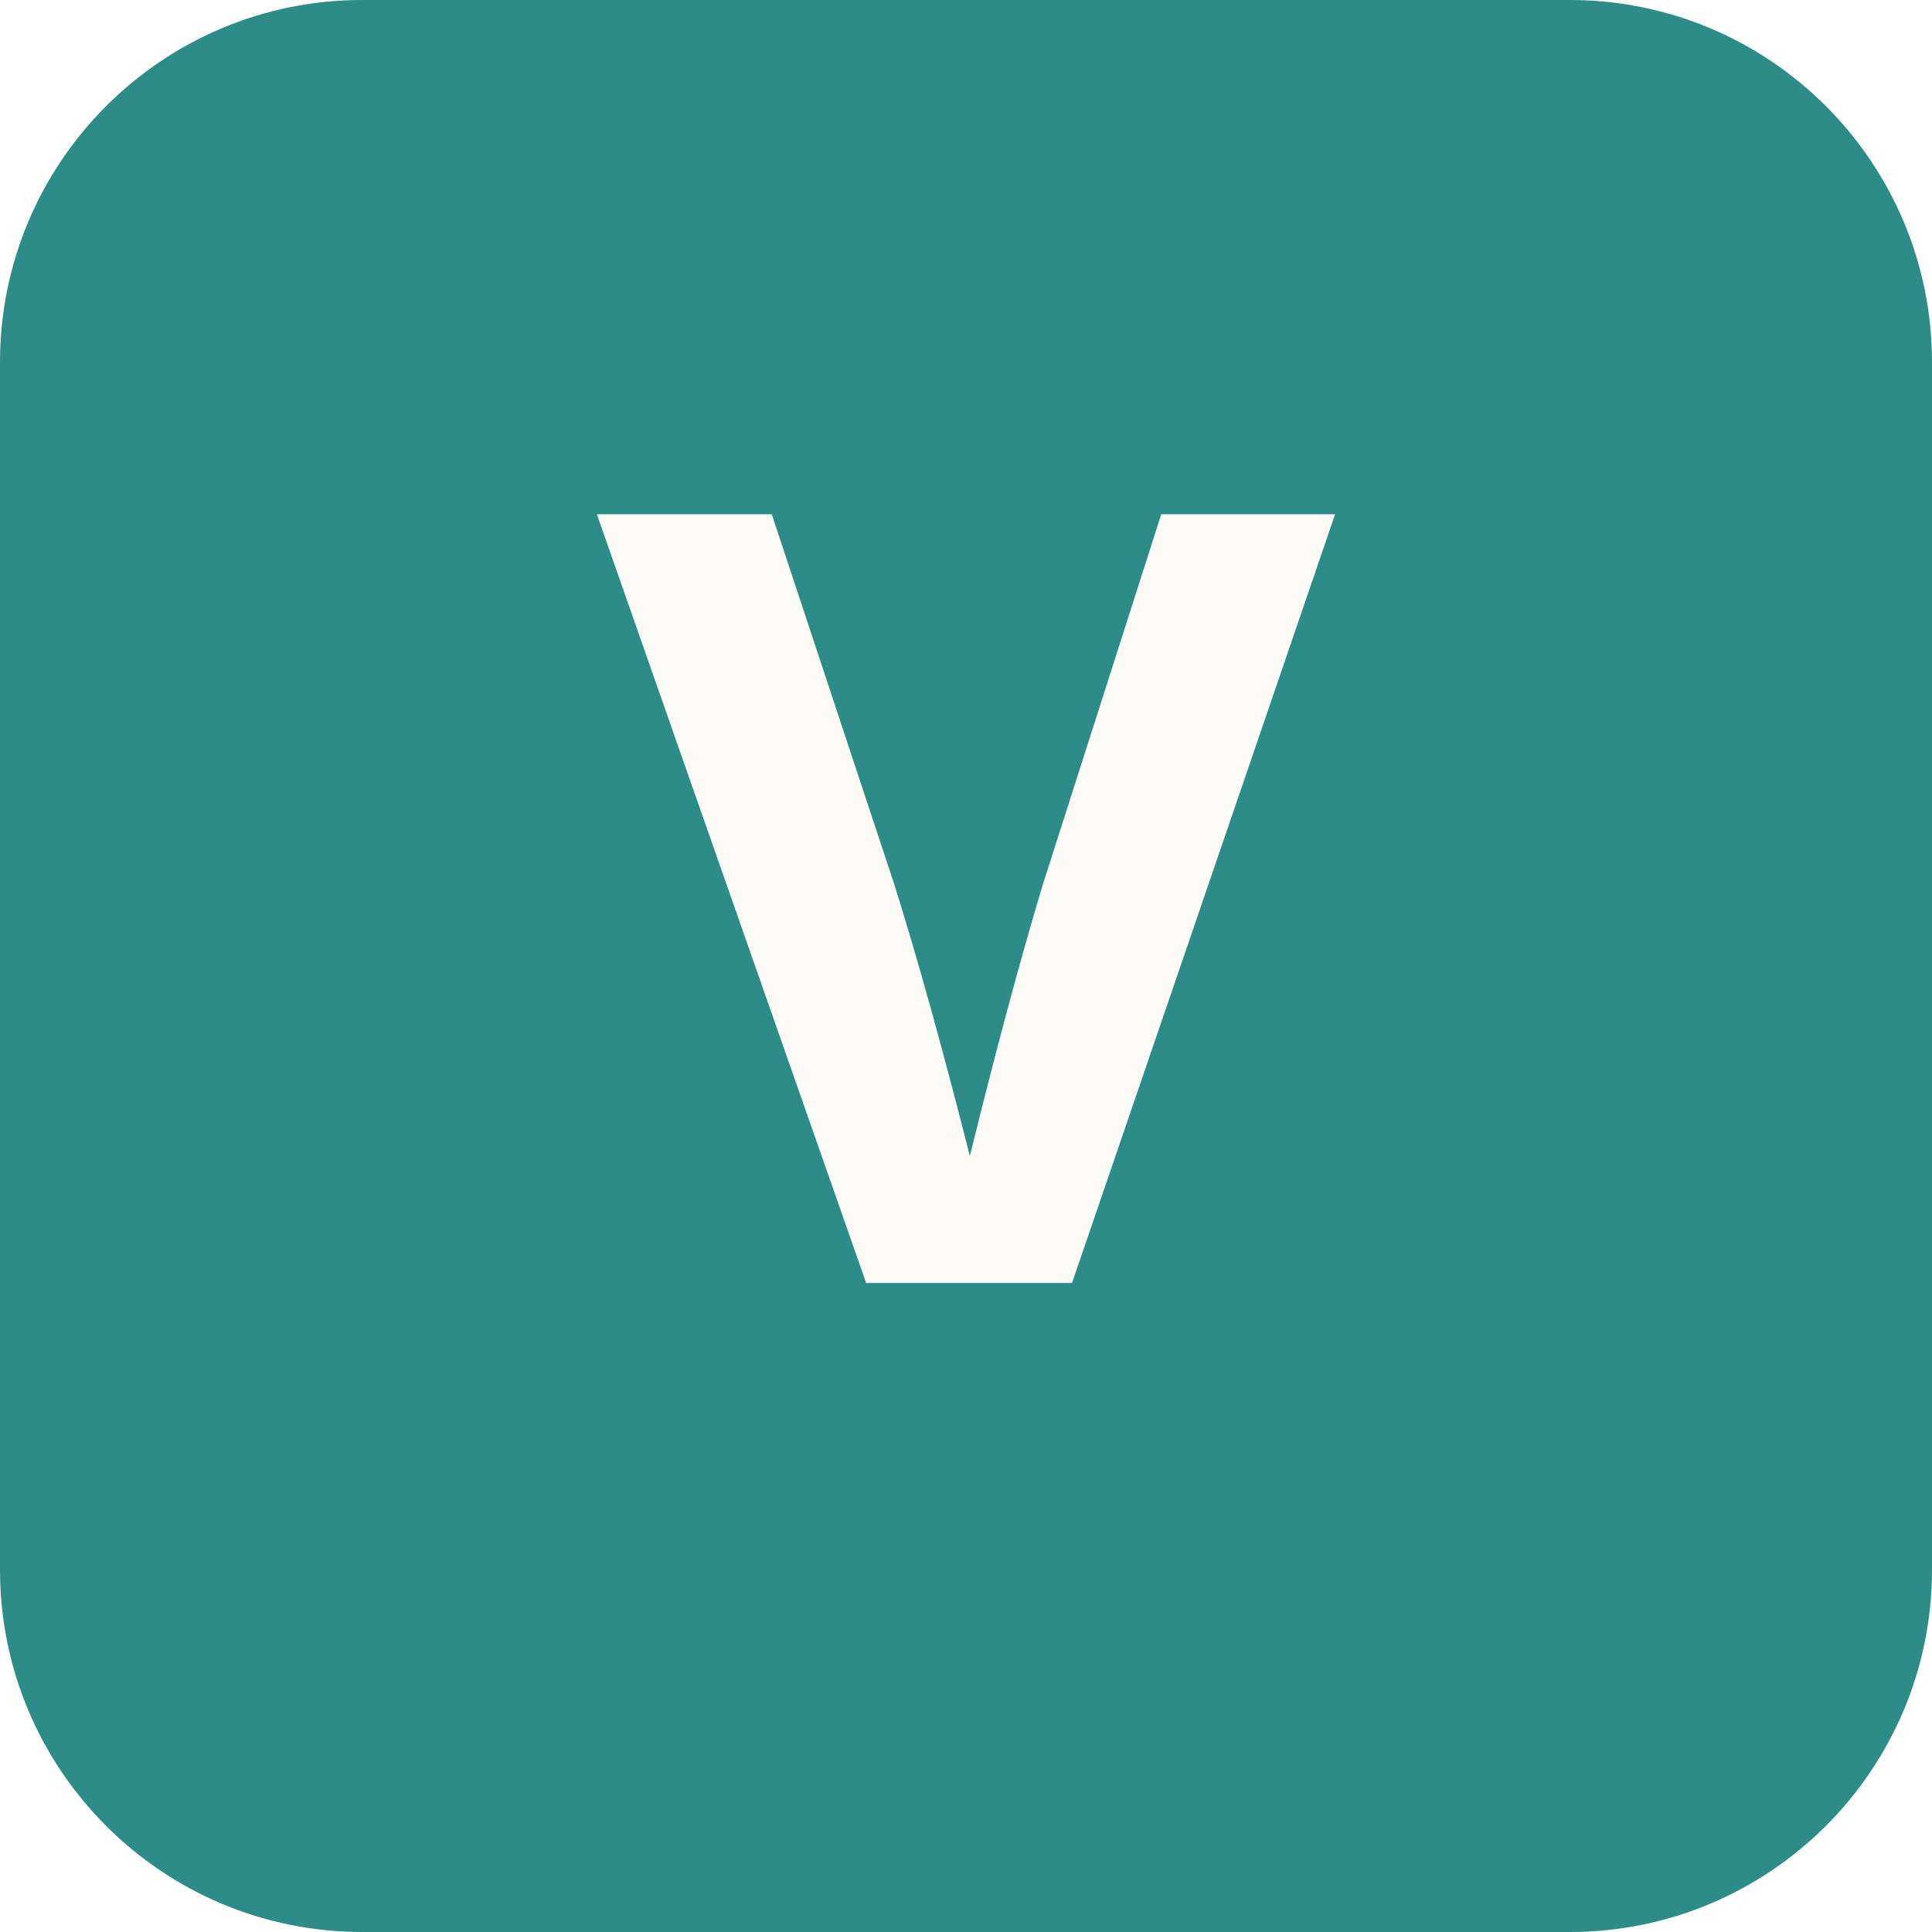
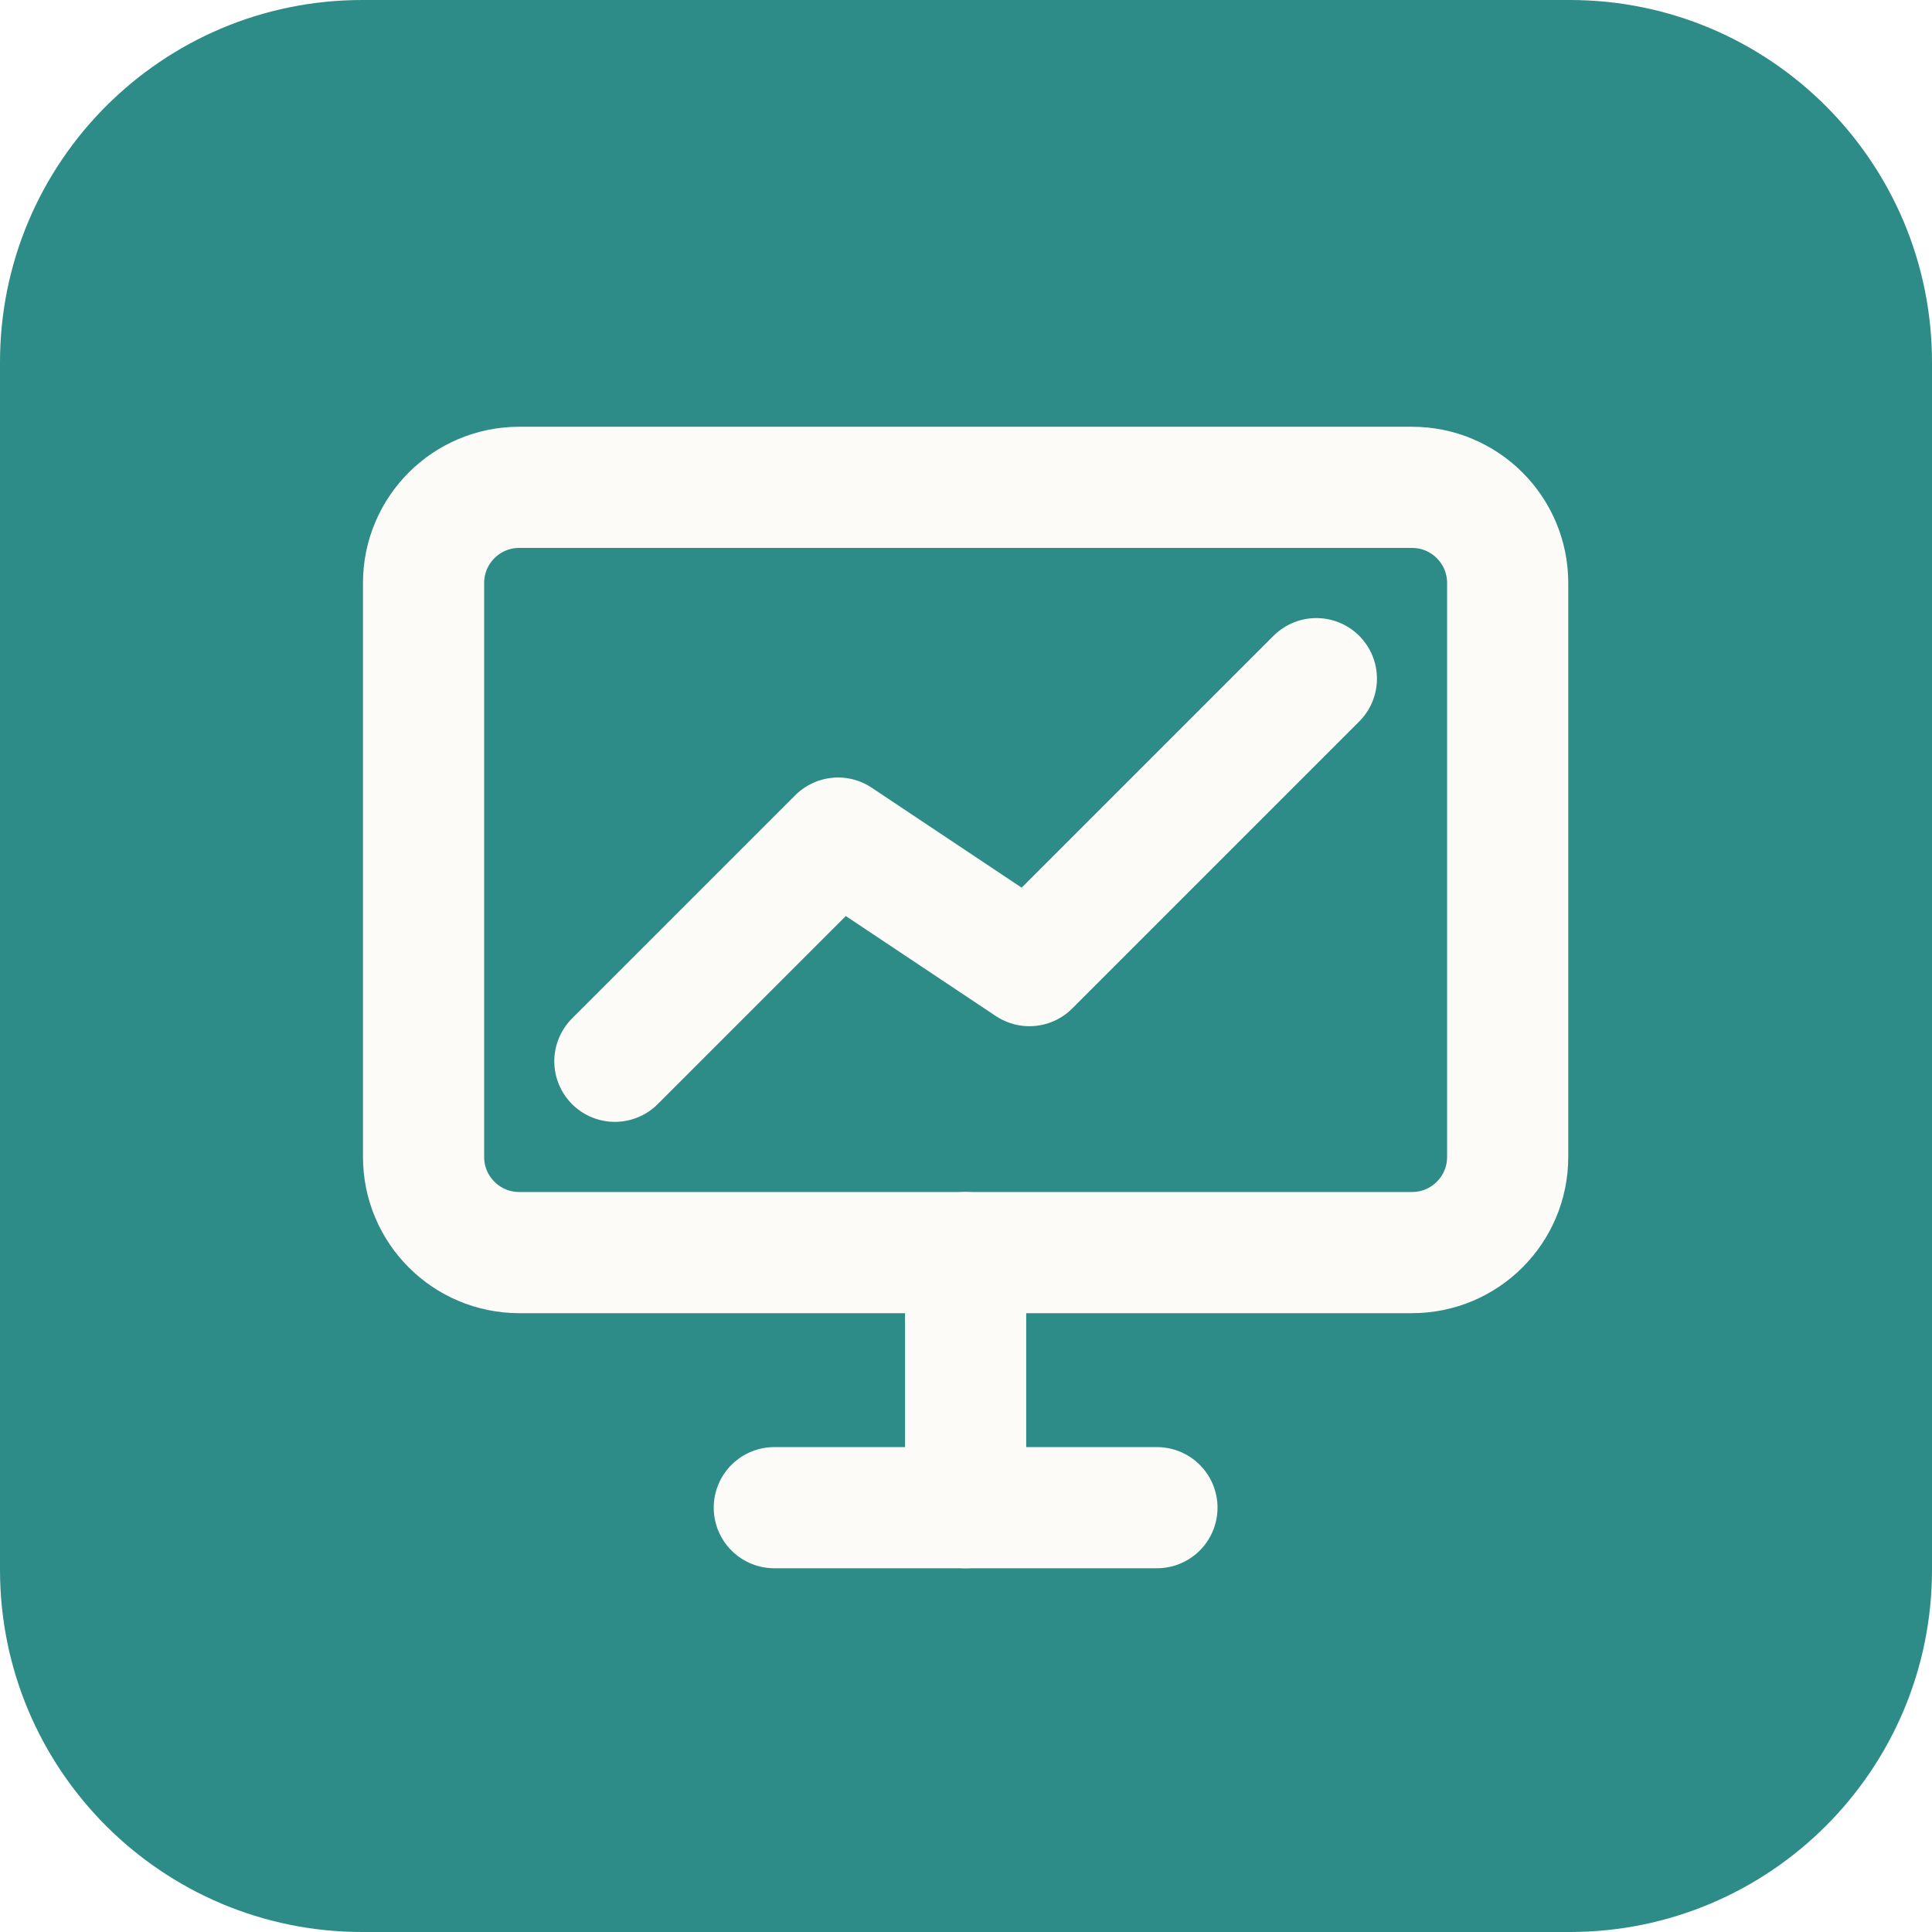
<svg xmlns="http://www.w3.org/2000/svg" viewBox="0 0 512 512">
  <rect width="512" height="512" rx="96" fill="#2D8C87" />
-   <text x="256" y="340" font-family="-apple-system,BlinkMacSystemFont,'Segoe UI',sans-serif" font-size="280" font-weight="700" fill="#FCFBF8" text-anchor="middle">V</text>
+   <g transform="translate(70 70) scale(16.9)" fill="none" stroke="#FCFBF8" stroke-width="1.9" stroke-linecap="round" stroke-linejoin="round">
+     <rect x="2.5" y="3.5" width="17" height="12" rx="1.5" />
+     <line x1="8" y1="19.5" x2="14" y2="19.5" />
+     <line x1="11" y1="15.5" x2="11" y2="19.5" />
+     <polyline points="5.5,12.5 9,9 12,11 16.5,6.5" />
+   </g>
</svg>
